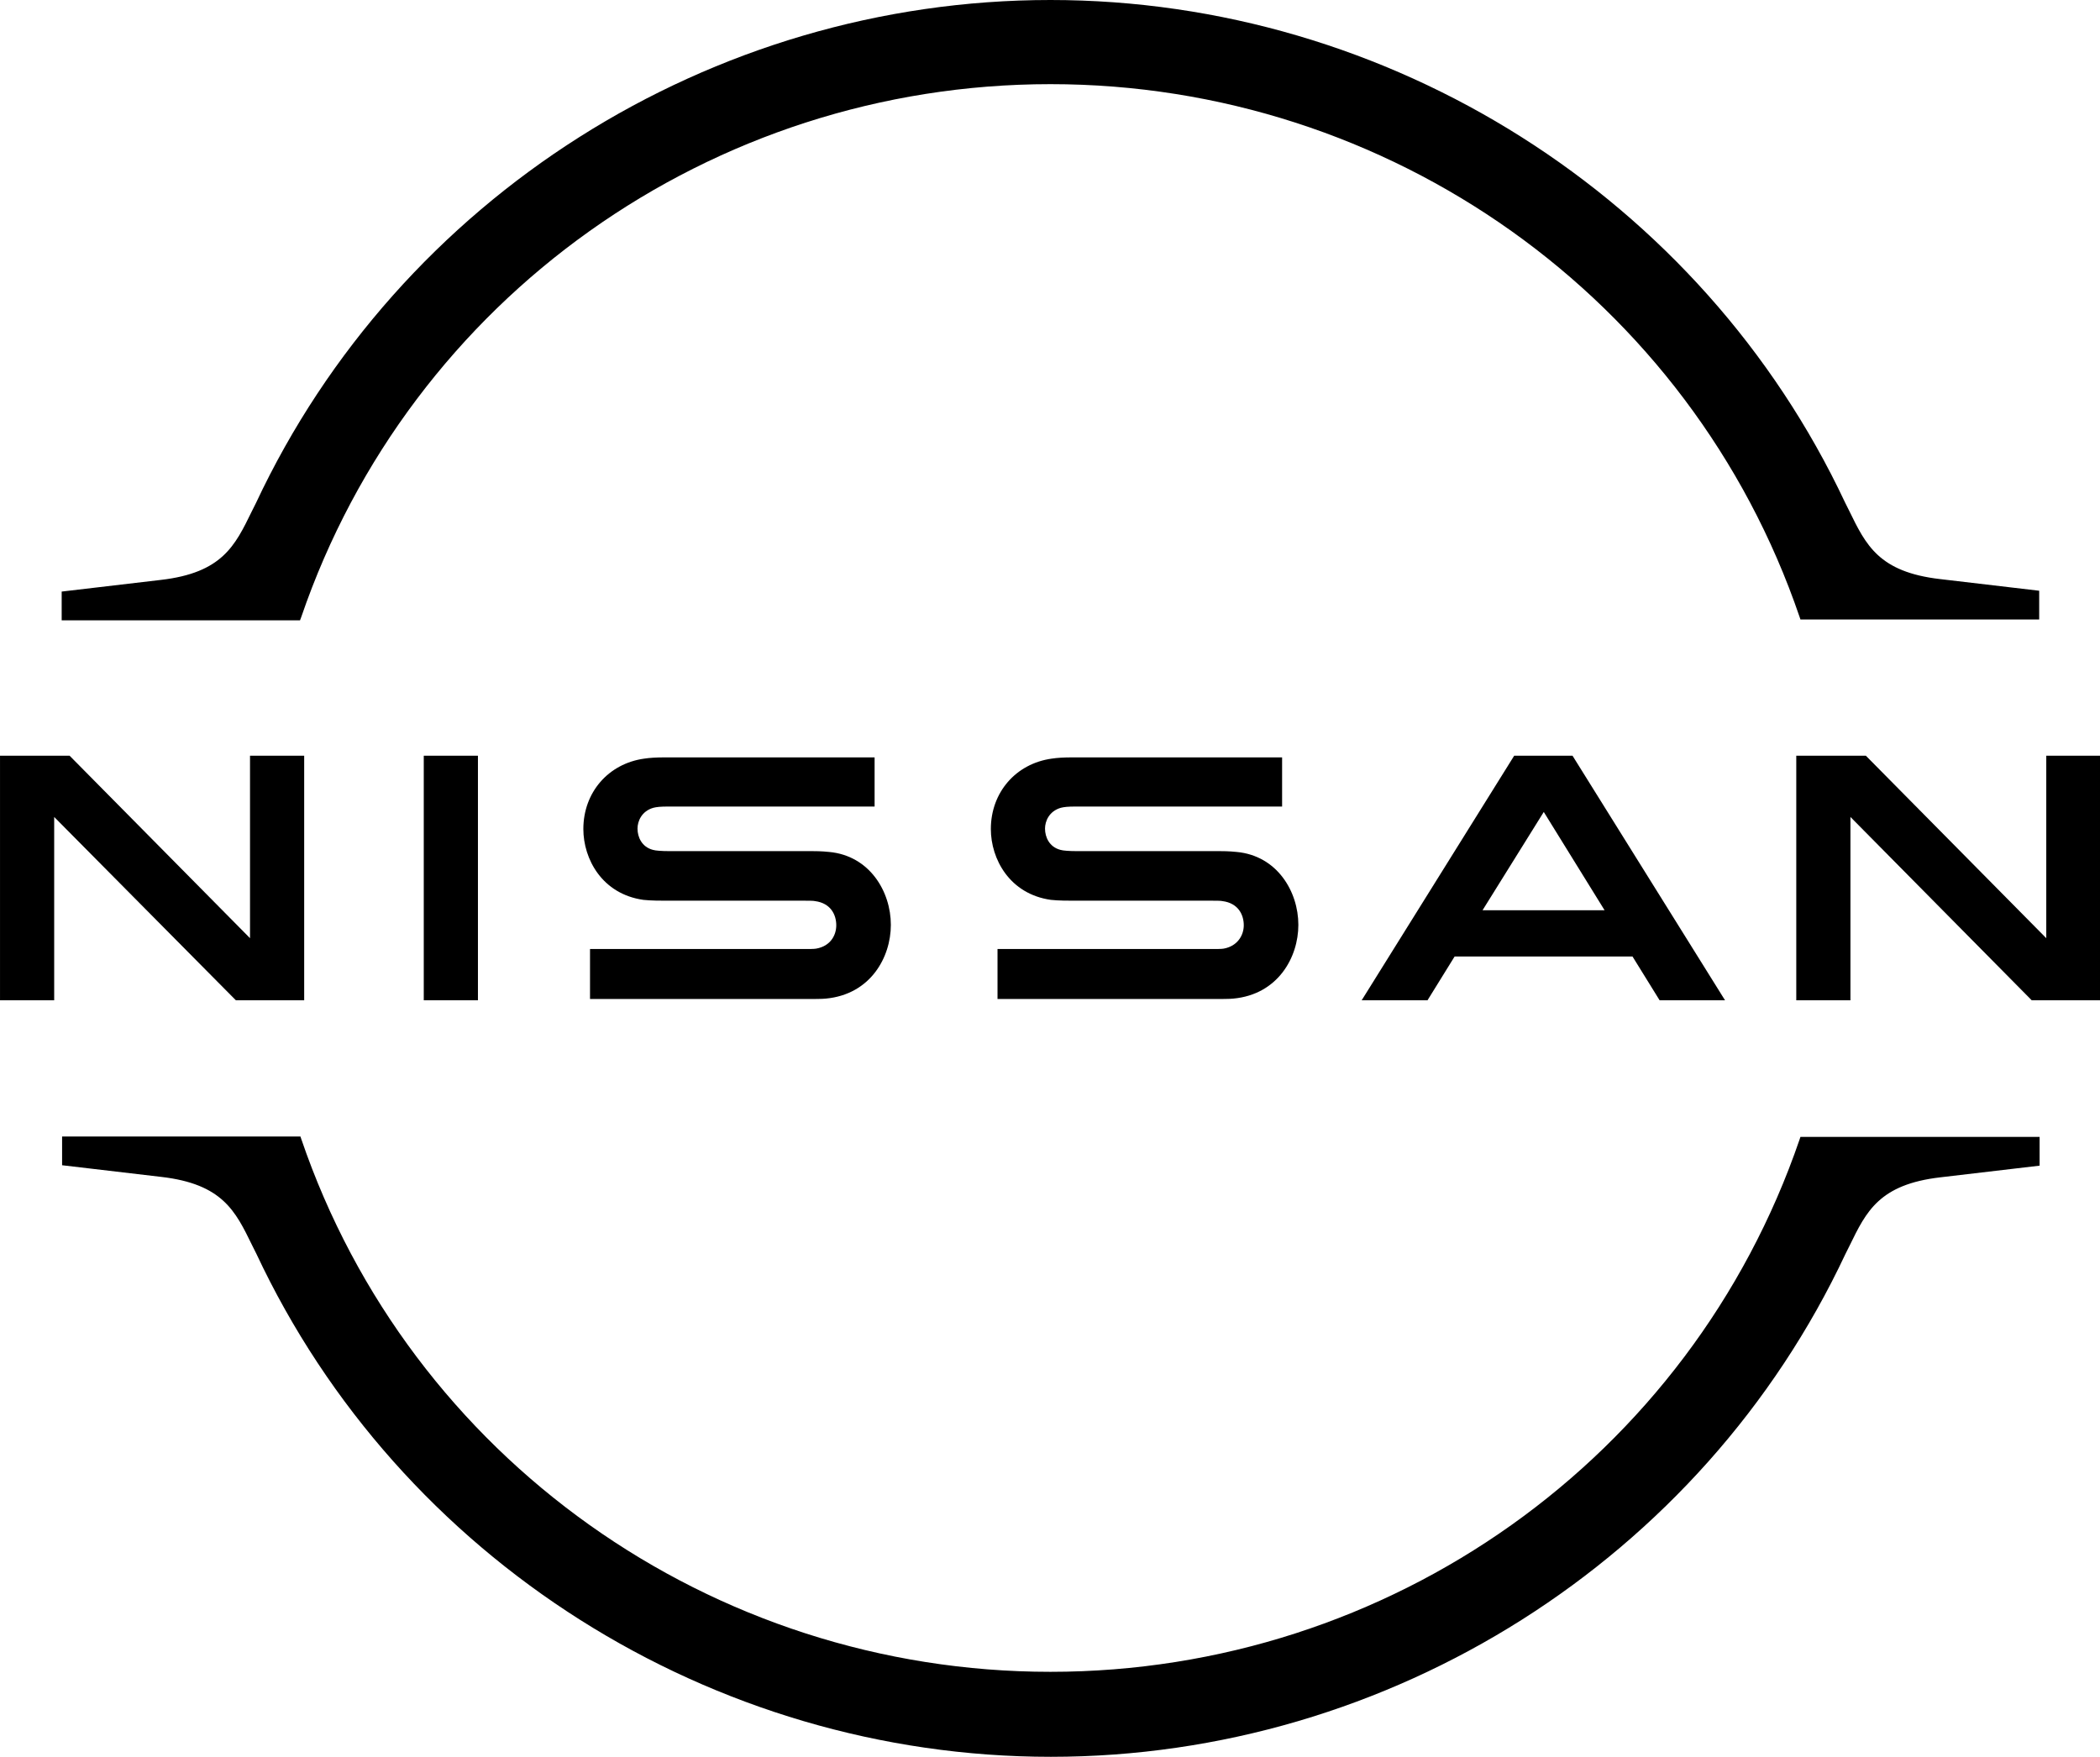
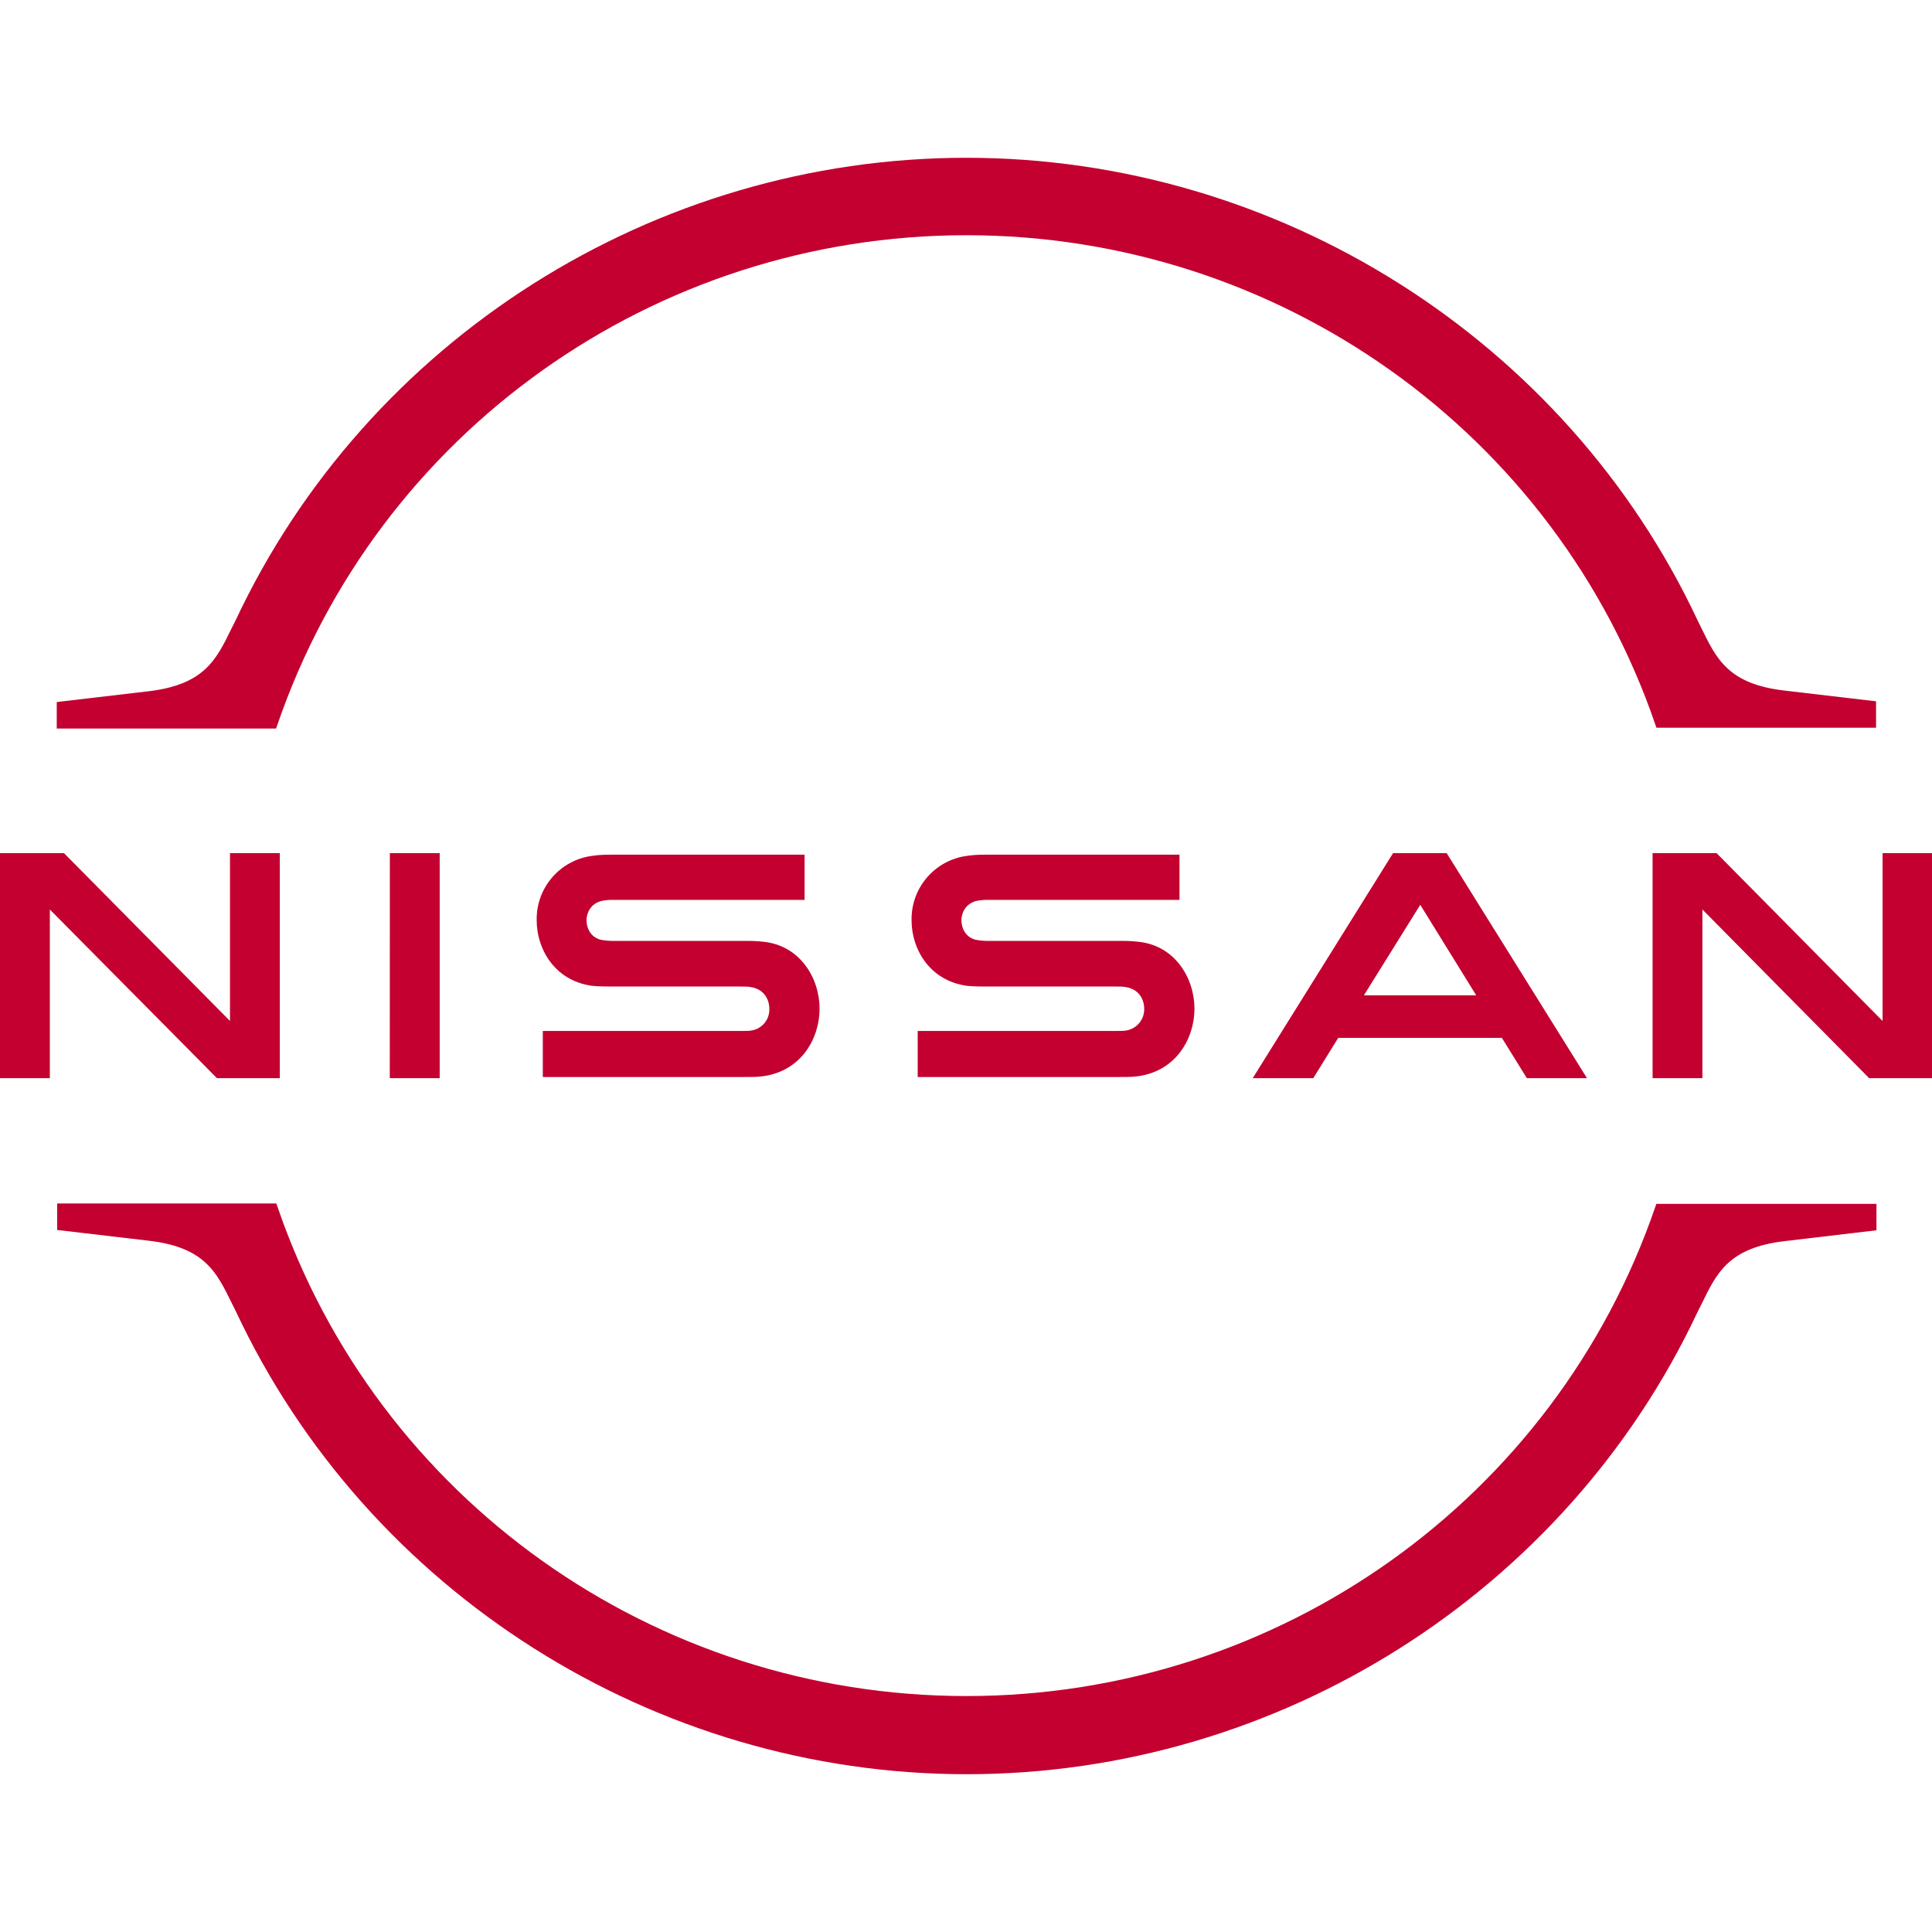
- <svg xmlns="http://www.w3.org/2000/svg" width="1e3" height="836.71" version="1.1" viewBox="0 0 264.58 221.38">
-   <g transform="translate(170.24 5.0558)">
-     <g id="Layer_1_1_" transform="matrix(.52497 0 0 .52497 -170.24 -5.0558)">
-       <g id="Nissan_Badge_1_">
-         <path class="st0" d="m293.7 227.7c-.4.1-2 .1-2.7.1h-51.6v12h52.5c.4 0 3.5 0 4.1-.1 10.7-1 15.6-9.9 15.6-17.7 0-8-5.1-16.6-14.8-17.5-1.9-.2-3.5-.2-4.2-.2h-34.3c-1.5 0-3.2-.1-3.8-.3-2.7-.7-3.7-3.1-3.7-5.1 0-1.8 1-4.2 3.8-5 .8-.2 1.7-.3 3.6-.3h49.5v-11.8h-50.3c-2.1 0-3.7.1-5 .3-8.6 1.2-14.6 8.1-14.6 16.9 0 7.2 4.5 15.6 14.4 17 1.8.2 4.3.2 5.4.2h33.4c.6 0 2.1 0 2.4.1 3.8.5 5.1 3.3 5.1 5.8 0 2.4-1.5 5-4.8 5.6z" />
-         <path class="st0" d="m195.9 227.7c-.4.1-2 .1-2.6.1h-51.7v12h52.5c.4 0 3.5 0 4.1-.1 10.7-1 15.6-9.9 15.6-17.7 0-8-5.1-16.6-14.8-17.5-1.9-.2-3.5-.2-4.2-.2h-34.3c-1.5 0-3.2-.1-3.8-.3-2.7-.7-3.7-3.1-3.7-5.1 0-1.8 1-4.2 3.8-5 .8-.2 1.7-.3 3.6-.3h49.5v-11.8h-50.3c-2.1 0-3.7.1-5 .3-8.6 1.2-14.6 8.1-14.6 16.9 0 7.2 4.5 15.6 14.4 17 1.8.2 4.3.2 5.4.2h33.4c.6 0 2.1 0 2.4.1 3.8.5 5.1 3.3 5.1 5.8 0 2.4-1.4 5-4.8 5.6z" />
-         <rect class="st0" x="101.7" y="181.4" width="13" height="58.7" />
-         <polygon class="st0" points="73 240.1 73 181.4 60 181.4 60 225.2 16.7 181.4 0 181.4 0 240.1 13 240.1 13 196.1 56.6 240.1" />
-         <polygon class="st0" points="491.1 181.4 491.1 225.2 447.8 181.4 431.1 181.4 431.1 240.1 444.1 240.1 444.1 196.1 487.6 240.1 504 240.1 504 181.4" />
-         <path class="st0" d="m363.4 181.4-36.6 58.7h15.8l6.5-10.5h42.7l6.5 10.5h15.7l-36.6-58.7zm21.7 37.1h-29.3l14.7-23.6z" />
-         <path class="st0" d="m72.3 148.1c26.2-76.5 98.4-127.9 179.8-127.9s153.7 51.4 179.8 127.9l.2.6h57.3v-6.9l-23.8-2.8c-14.7-1.7-17.8-8.2-21.8-16.4l-1-2c-34.4-73.2-109.3-120.6-190.7-120.6-81.5 0-156.3 47.4-190.7 120.8l-1 2c-4 8.2-7.1 14.7-21.8 16.4l-23.8 2.8v6.9h57.2z" />
-         <path class="st0" d="m432.1 272.9-.2.6c-26.2 76.5-98.4 127.8-179.8 127.8s-153.7-51.4-179.8-127.9l-.2-.6h-57.2v6.9l23.8 2.8c14.7 1.7 17.8 8.2 21.8 16.4l1 2c34.4 73.4 109.3 120.8 190.7 120.8s156.3-47.4 190.7-120.7l1-2c4-8.2 7.1-14.7 21.8-16.4l23.8-2.8v-6.9z" />
-       </g>
-     </g>
-   </g>
+ <svg xmlns="http://www.w3.org/2000/svg" fill="#C3002F" role="img" viewBox="0 0 24 24">
+   <path d="M20.576 14.955l-.01.028c-1.247 3.643-4.685 6.086-8.561 6.086-3.876 0-7.32-2.448-8.562-6.09l-.01-.029H.71v.329l1.133.133c.7.08.847.39 1.038.78l.048.096c1.638 3.495 5.204 5.752 9.08 5.752 3.877 0 7.443-2.257 9.081-5.747l.048-.095c.19-.39.338-.7 1.038-.781l1.134-.134v-.328zM3.443 9.012c1.247-3.643 4.686-6.09 8.562-6.09 3.876 0 7.319 2.447 8.562 6.09l.01.028h2.728v-.328l-1.134-.133c-.7-.081-.847-.39-1.038-.781l-.047-.096C19.448 4.217 15.88 1.96 12.005 1.96c-3.881 0-7.443 2.257-9.081 5.752l-.048.095c-.19.39-.338.7-1.038.781l-1.133.133v.329h2.724zm13.862 1.586l-1.743 2.795h.752l.31-.5h2.033l.31.5h.747l-1.743-2.795zm1.033 1.766h-1.395l.7-1.124zm2.81-1.066l2.071 2.095H24v-2.795h-.614v2.085l-2.062-2.085h-.795v2.795h.619zM0 13.393h.619v-2.095l2.076 2.095h.781v-2.795h-.619v2.085L.795 10.598H0zm4.843-2.795h.619v2.795h-.62zm4.486 2.204c-.02.005-.096.005-.124.005H6.743v.572h2.5c.019 0 .167 0 .195-.005.51-.048.743-.472.743-.843 0-.381-.243-.79-.705-.833-.09-.01-.166-.01-.2-.01H7.643a.83.83 0 0 1-.181-.014c-.129-.034-.176-.148-.176-.243 0-.086.047-.2.18-.238a.68.68 0 0 1 .172-.014h2.357v-.562H7.6c-.1 0-.176.004-.238.014a.792.792 0 0 0-.695.805c0 .343.214.743.685.81.086.009.205.009.258.009H9.2c.029 0 .1 0 .114.005.181.023.243.157.243.276a.262.262 0 0 1-.228.266zm4.657 0c-.02.005-.096.005-.129.005H11.4v.572h2.5c.019 0 .167 0 .195-.005.51-.048.743-.472.743-.843 0-.381-.243-.79-.705-.833-.09-.01-.166-.01-.2-.01H12.3a.83.83 0 0 1-.181-.014c-.129-.034-.176-.148-.176-.243 0-.086.047-.2.18-.238a.68.68 0 0 1 .172-.014h2.357v-.562h-2.395c-.1 0-.176.004-.238.014a.792.792 0 0 0-.695.805c0 .343.214.743.686.81.085.009.204.009.257.009h1.59c.029 0 .1 0 .114.005.181.023.243.157.243.276a.267.267 0 0 1-.228.266Z" />
</svg>
